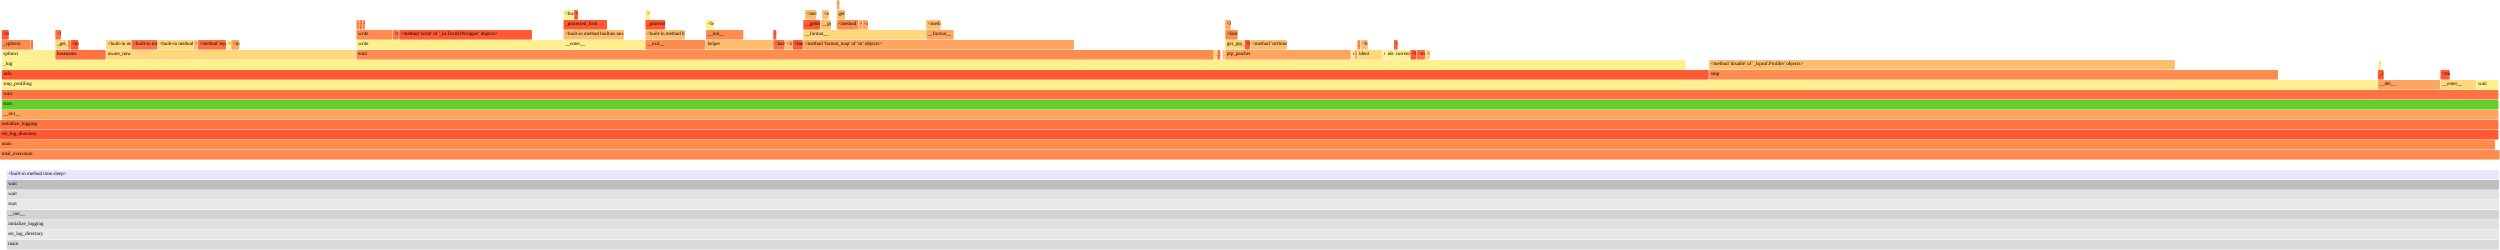
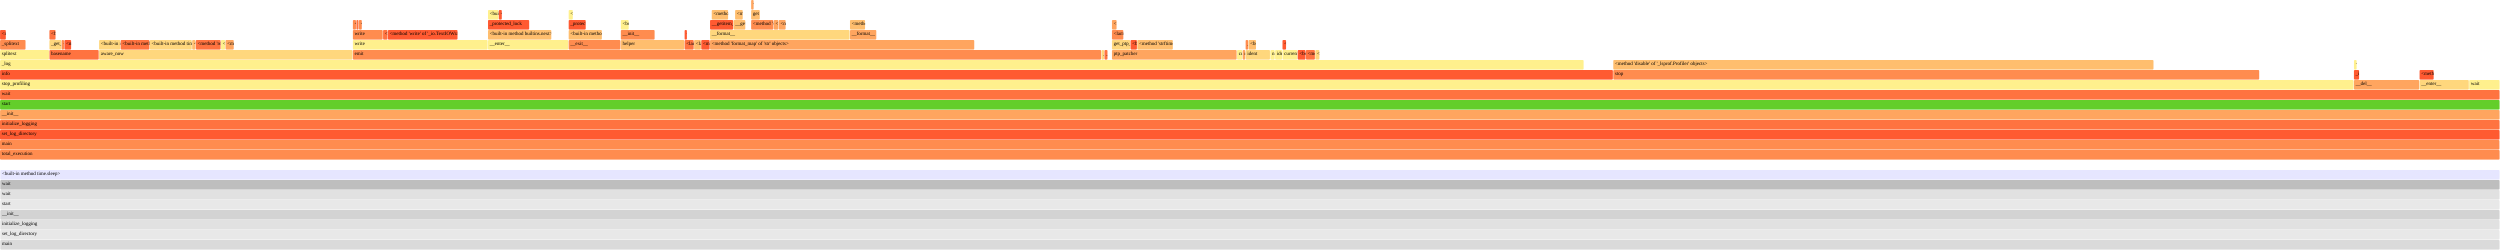
<svg xmlns="http://www.w3.org/2000/svg" id="flamegraph-svg" preserveAspectRatio="none" version="1.1" width="6000" height="600">
  <style type="text/css">
    .func_g:hover { stroke:black; stroke-width:0.5; cursor:pointer; }
</style>
  <svg class="func_g" x="0.0" y="360" width="5999" height="23">
    <g>
      <rect height="100%" width="100%" fill="rgb(255, 140, 79)" rx="2" ry="2" />
      <text alignment-baseline="central" x="4.0" y="12.0" font-size="12px" fill="rgb(0,0,0)">total_execution</text>
    </g>
  </svg>
-   <svg class="func_g" x="0.0" y="336" width="5988.147" height="23">
+   <svg class="func_g" x="0.0" y="336" width="5998.596" height="23">
    <g>
      <rect height="100%" width="100%" fill="rgb(255, 140, 79)" rx="2" ry="2" />
      <text alignment-baseline="central" x="4.0" y="12.0" font-size="12px" fill="rgb(0,0,0)">main</text>
    </g>
  </svg>
-   <svg class="func_g" x="0.0" y="312" width="5996.255" height="23">
+   <svg class="func_g" x="0.0" y="312" width="5998.929" height="23">
    <g>
      <rect height="100%" width="100%" fill="rgb(255, 90, 49)" rx="2" ry="2" />
      <text alignment-baseline="central" x="4.0" y="12.0" font-size="12px" fill="rgb(0,0,0)">set_log_directory</text>
    </g>
  </svg>
-   <svg class="func_g" x="0.001" y="288" width="5996.25" height="23">
+   <svg class="func_g" x="5.2803802778139065e-05" y="288" width="5998.929" height="23">
    <g>
      <rect height="100%" width="100%" fill="rgb(255, 115, 64)" rx="2" ry="2" />
      <text alignment-baseline="central" x="4.0" y="12.0" font-size="12px" fill="rgb(0,0,0)">initialize_logging</text>
    </g>
  </svg>
-   <svg class="func_g" x="4.126" y="264" width="5992.083" height="23">
+   <svg class="func_g" x="0.149" y="264" width="5998.779" height="23">
    <g>
      <rect height="100%" width="100%" fill="rgb(255, 165, 95)" rx="2" ry="2" />
      <text alignment-baseline="central" x="4.0" y="12.0" font-size="12px" fill="rgb(0,0,0)">__init__</text>
    </g>
  </svg>
-   <svg class="func_g" x="4.151" y="240" width="5992.05" height="23">
+   <svg class="func_g" x="0.15" y="240" width="5998.778" height="23">
    <g>
      <rect height="100%" width="100%" fill="rgb(99, 206, 42)" rx="2" ry="2" />
      <text alignment-baseline="central" x="4.0" y="12.0" font-size="12px" fill="rgb(0,0,0)">start</text>
    </g>
  </svg>
-   <svg class="func_g" x="4.153" y="216" width="5991.952" height="23">
+   <svg class="func_g" x="0.15" y="216" width="5998.773" height="23">
    <g>
      <rect height="100%" width="100%" fill="rgb(255, 115, 64)" rx="2" ry="2" />
      <text alignment-baseline="central" x="4.0" y="12.0" font-size="12px" fill="rgb(0,0,0)">wait</text>
    </g>
  </svg>
-   <svg class="func_g" x="4.153" y="192" width="5701.754" height="23">
+   <svg class="func_g" x="0.15" y="192" width="5648.281" height="23">
    <g>
      <rect height="100%" width="100%" fill="rgb(255, 240, 141)" rx="2" ry="2" />
      <text alignment-baseline="central" x="4.0" y="12.0" font-size="12px" fill="rgb(0,0,0)">stop_profiling</text>
    </g>
  </svg>
-   <svg class="func_g" x="4.153" y="168" width="4096.848" height="23">
+   <svg class="func_g" x="0.15" y="168" width="3870.721" height="23">
    <g>
      <rect height="100%" width="100%" fill="rgb(255, 90, 49)" rx="2" ry="2" />
      <text alignment-baseline="central" x="4.0" y="12.0" font-size="12px" fill="rgb(0,0,0)">info</text>
    </g>
  </svg>
-   <svg class="func_g" x="4.153" y="144" width="4041.041" height="23">
+   <svg class="func_g" x="0.15" y="144" width="3800.505" height="23">
    <g>
      <rect height="100%" width="100%" fill="rgb(255, 240, 141)" rx="2" ry="2" />
      <text alignment-baseline="central" x="4.0" y="12.0" font-size="12px" fill="rgb(0,0,0)">_log</text>
    </g>
  </svg>
-   <svg class="func_g" x="4.153" y="120" width="127.619" height="23">
+   <svg class="func_g" x="0.15" y="120" width="117.44" height="23">
    <g>
      <rect height="100%" width="100%" fill="rgb(255, 240, 141)" rx="2" ry="2" />
      <text alignment-baseline="central" x="4.0" y="12.0" font-size="12px" fill="rgb(0,0,0)">splitext</text>
    </g>
  </svg>
-   <svg class="func_g" x="4.153" y="96" width="68.609" height="23">
+   <svg class="func_g" x="0.15" y="96" width="61.117" height="23">
    <g>
      <rect height="100%" width="100%" fill="rgb(255, 140, 79)" rx="2" ry="2" />
      <text alignment-baseline="central" x="4.0" y="12.0" font-size="12px" fill="rgb(0,0,0)">_splitext</text>
    </g>
  </svg>
-   <svg class="func_g" x="4.153" y="72" width="16.791" height="23">
+   <svg class="func_g" x="0.15" y="72" width="13.821" height="23">
    <g>
      <rect height="100%" width="100%" fill="rgb(255, 90, 49)" rx="2" ry="2" />
      <text alignment-baseline="central" x="4.0" y="12.0" font-size="12px" fill="rgb(0,0,0)">&lt;method 'rfind' of 'str' objects&gt;</text>
    </g>
  </svg>
-   <svg class="func_g" x="73.761" y="96" width="5.434" height="23">
+   <svg class="func_g" x="118.59" y="120" width="118.232" height="23">
+     <g>
+       <rect height="100%" width="100%" fill="rgb(255, 115, 64)" rx="2" ry="2" />
+       <text alignment-baseline="central" x="4.0" y="12.0" font-size="12px" fill="rgb(0,0,0)">basename</text>
+     </g>
+   </svg>
+   <svg class="func_g" x="118.59" y="96" width="28.355" height="23">
+     <g>
+       <rect height="100%" width="100%" fill="rgb(255, 215, 125)" rx="2" ry="2" />
+       <text alignment-baseline="central" x="4.0" y="12.0" font-size="12px" fill="rgb(0,0,0)">_get_sep</text>
+     </g>
+   </svg>
+   <svg class="func_g" x="118.59" y="72" width="14.722" height="23">
    <g>
      <rect height="100%" width="100%" fill="rgb(255, 115, 64)" rx="2" ry="2" />
      <text alignment-baseline="central" x="4.0" y="12.0" font-size="12px" fill="rgb(0,0,0)">&lt;built-in method builtins.isinstance&gt;</text>
    </g>
  </svg>
-   <svg class="func_g" x="132.772" y="120" width="120.894" height="23">
-     <g>
-       <rect height="100%" width="100%" fill="rgb(255, 115, 64)" rx="2" ry="2" />
-       <text alignment-baseline="central" x="4.0" y="12.0" font-size="12px" fill="rgb(0,0,0)">basename</text>
-     </g>
-   </svg>
-   <svg class="func_g" x="132.772" y="96" width="28.986" height="23">
-     <g>
-       <rect height="100%" width="100%" fill="rgb(255, 215, 125)" rx="2" ry="2" />
-       <text alignment-baseline="central" x="4.0" y="12.0" font-size="12px" fill="rgb(0,0,0)">_get_sep</text>
-     </g>
-   </svg>
-   <svg class="func_g" x="132.772" y="72" width="13.437" height="23">
-     <g>
-       <rect height="100%" width="100%" fill="rgb(255, 115, 64)" rx="2" ry="2" />
-       <text alignment-baseline="central" x="4.0" y="12.0" font-size="12px" fill="rgb(0,0,0)">&lt;built-in method builtins.isinstance&gt;</text>
-     </g>
-   </svg>
-   <svg class="func_g" x="162.758" y="96" width="5.38" height="23">
+   <svg class="func_g" x="147.945" y="96" width="5.627" height="23">
    <g>
      <rect height="100%" width="100%" fill="rgb(255, 140, 79)" rx="2" ry="2" />
      <text alignment-baseline="central" x="4.0" y="12.0" font-size="12px" fill="rgb(0,0,0)">&lt;built-in method posix.fspath&gt;</text>
    </g>
  </svg>
-   <svg class="func_g" x="169.139" y="96" width="18.917" height="23">
+   <svg class="func_g" x="154.572" y="96" width="16.116" height="23">
    <g>
      <rect height="100%" width="100%" fill="rgb(255, 90, 49)" rx="2" ry="2" />
      <text alignment-baseline="central" x="4.0" y="12.0" font-size="12px" fill="rgb(0,0,0)">&lt;method 'rfind' of 'str' objects&gt;</text>
    </g>
  </svg>
-   <svg class="func_g" x="254.666" y="120" width="599.858" height="23">
+   <svg class="func_g" x="237.822" y="120" width="608.122" height="23">
    <g>
      <rect height="100%" width="100%" fill="rgb(255, 215, 125)" rx="2" ry="2" />
      <text alignment-baseline="central" x="4.0" y="12.0" font-size="12px" fill="rgb(0,0,0)">aware_now</text>
    </g>
  </svg>
-   <svg class="func_g" x="254.666" y="96" width="59.662" height="23">
+   <svg class="func_g" x="237.822" y="96" width="50.875" height="23">
    <g>
      <rect height="100%" width="100%" fill="rgb(255, 215, 125)" rx="2" ry="2" />
      <text alignment-baseline="central" x="4.0" y="12.0" font-size="12px" fill="rgb(0,0,0)">&lt;built-in method combine&gt;</text>
    </g>
  </svg>
-   <svg class="func_g" x="315.328" y="96" width="62.579" height="23">
+   <svg class="func_g" x="289.697" y="96" width="68.834" height="23">
    <g>
      <rect height="100%" width="100%" fill="rgb(255, 115, 64)" rx="2" ry="2" />
      <text alignment-baseline="central" x="4.0" y="12.0" font-size="12px" fill="rgb(0,0,0)">&lt;built-in method now&gt;</text>
    </g>
  </svg>
-   <svg class="func_g" x="378.907" y="96" width="85.189" height="23">
+   <svg class="func_g" x="359.531" y="96" width="100.662" height="23">
    <g>
      <rect height="100%" width="100%" fill="rgb(255, 215, 125)" rx="2" ry="2" />
      <text alignment-baseline="central" x="4.0" y="12.0" font-size="12px" fill="rgb(0,0,0)">&lt;built-in method time.localtime&gt;</text>
    </g>
  </svg>
-   <svg class="func_g" x="465.096" y="96" width="8.69" height="23">
+   <svg class="func_g" x="461.194" y="96" width="7.854" height="23">
    <g>
      <rect height="100%" width="100%" fill="rgb(255, 190, 110)" rx="2" ry="2" />
      <text alignment-baseline="central" x="4.0" y="12.0" font-size="12px" fill="rgb(0,0,0)">&lt;method 'date' of 'datetime.datetime' objects&gt;</text>
    </g>
  </svg>
-   <svg class="func_g" x="474.786" y="96" width="67.781" height="23">
+   <svg class="func_g" x="470.048" y="96" width="59.313" height="23">
    <g>
      <rect height="100%" width="100%" fill="rgb(255, 115, 64)" rx="2" ry="2" />
      <text alignment-baseline="central" x="4.0" y="12.0" font-size="12px" fill="rgb(0,0,0)">&lt;method 'replace' of 'datetime.time' objects&gt;</text>
    </g>
  </svg>
-   <svg class="func_g" x="543.568" y="96" width="10.42" height="23">
+   <svg class="func_g" x="530.361" y="96" width="9.957" height="23">
    <g>
      <rect height="100%" width="100%" fill="rgb(255, 240, 141)" rx="2" ry="2" />
      <text alignment-baseline="central" x="4.0" y="12.0" font-size="12px" fill="rgb(0,0,0)">&lt;method 'time' of 'datetime.datetime' objects&gt;</text>
    </g>
  </svg>
-   <svg class="func_g" x="554.987" y="96" width="19.157" height="23">
+   <svg class="func_g" x="541.318" y="96" width="19.64" height="23">
    <g>
      <rect height="100%" width="100%" fill="rgb(255, 165, 95)" rx="2" ry="2" />
      <text alignment-baseline="central" x="4.0" y="12.0" font-size="12px" fill="rgb(0,0,0)">&lt;method 'timestamp' of 'datetime.datetime' objects&gt;</text>
    </g>
  </svg>
-   <svg class="func_g" x="855.524" y="120" width="2057.236" height="23">
+   <svg class="func_g" x="846.944" y="120" width="1795.682" height="23">
    <g>
      <rect height="100%" width="100%" fill="rgb(255, 140, 79)" rx="2" ry="2" />
      <text alignment-baseline="central" x="4.0" y="12.0" font-size="12px" fill="rgb(0,0,0)">emit</text>
    </g>
  </svg>
-   <svg class="func_g" x="855.524" y="96" width="495.864" height="23">
+   <svg class="func_g" x="846.944" y="96" width="323.247" height="23">
    <g>
      <rect height="100%" width="100%" fill="rgb(255, 240, 141)" rx="2" ry="2" />
      <text alignment-baseline="central" x="4.0" y="12.0" font-size="12px" fill="rgb(0,0,0)">write</text>
    </g>
  </svg>
-   <svg class="func_g" x="855.524" y="72" width="86.295" height="23">
+   <svg class="func_g" x="846.944" y="72" width="71.432" height="23">
    <g>
      <rect height="100%" width="100%" fill="rgb(255, 140, 79)" rx="2" ry="2" />
      <text alignment-baseline="central" x="4.0" y="12.0" font-size="12px" fill="rgb(0,0,0)">write</text>
    </g>
  </svg>
-   <svg class="func_g" x="855.524" y="48" width="6.104" height="23">
+   <svg class="func_g" x="846.944" y="48" width="7.4" height="23">
    <g>
      <rect height="100%" width="100%" fill="rgb(255, 140, 79)" rx="2" ry="2" />
      <text alignment-baseline="central" x="4.0" y="12.0" font-size="12px" fill="rgb(0,0,0)">&lt;built-in method builtins.len&gt;</text>
    </g>
  </svg>
-   <svg class="func_g" x="862.628" y="48" width="5.95" height="23">
+   <svg class="func_g" x="855.344" y="48" width="5.039" height="23">
    <g>
      <rect height="100%" width="100%" fill="rgb(255, 115, 64)" rx="2" ry="2" />
      <text alignment-baseline="central" x="4.0" y="12.0" font-size="12px" fill="rgb(0,0,0)">&lt;method '__exit__' of '_thread.RLock' objects&gt;</text>
    </g>
  </svg>
-   <svg class="func_g" x="869.578" y="48" width="6.54" height="23">
+   <svg class="func_g" x="861.383" y="48" width="6.928" height="23">
    <g>
      <rect height="100%" width="100%" fill="rgb(255, 140, 79)" rx="2" ry="2" />
      <text alignment-baseline="central" x="4.0" y="12.0" font-size="12px" fill="rgb(0,0,0)">&lt;method 'append' of 'collections.deque' objects&gt;</text>
    </g>
  </svg>
-   <svg class="func_g" x="942.819" y="72" width="14.223" height="23">
+   <svg class="func_g" x="919.376" y="72" width="10.61" height="23">
    <g>
      <rect height="100%" width="100%" fill="rgb(255, 115, 64)" rx="2" ry="2" />
      <text alignment-baseline="central" x="4.0" y="12.0" font-size="12px" fill="rgb(0,0,0)">&lt;method 'flush' of '_io.TextIOWrapper' objects&gt;</text>
    </g>
  </svg>
-   <svg class="func_g" x="958.042" y="72" width="318.529" height="23">
+   <svg class="func_g" x="930.986" y="72" width="167.046" height="23">
    <g>
      <rect height="100%" width="100%" fill="rgb(255, 90, 49)" rx="2" ry="2" />
      <text alignment-baseline="central" x="4.0" y="12.0" font-size="12px" fill="rgb(0,0,0)">&lt;method 'write' of '_io.TextIOWrapper' objects&gt;</text>
    </g>
  </svg>
-   <svg class="func_g" x="1352.388" y="96" width="195.529" height="23">
+   <svg class="func_g" x="1171.191" y="96" width="192.651" height="23">
    <g>
      <rect height="100%" width="100%" fill="rgb(255, 240, 141)" rx="2" ry="2" />
      <text alignment-baseline="central" x="4.0" y="12.0" font-size="12px" fill="rgb(0,0,0)">__enter__</text>
    </g>
  </svg>
-   <svg class="func_g" x="1352.388" y="72" width="144.873" height="23">
+   <svg class="func_g" x="1171.191" y="72" width="151.931" height="23">
    <g>
      <rect height="100%" width="100%" fill="rgb(255, 190, 110)" rx="2" ry="2" />
      <text alignment-baseline="central" x="4.0" y="12.0" font-size="12px" fill="rgb(0,0,0)">&lt;built-in method builtins.next&gt;</text>
    </g>
  </svg>
-   <svg class="func_g" x="1352.388" y="48" width="104.617" height="23">
+   <svg class="func_g" x="1171.191" y="48" width="98.809" height="23">
    <g>
      <rect height="100%" width="100%" fill="rgb(255, 90, 49)" rx="2" ry="2" />
      <text alignment-baseline="central" x="4.0" y="12.0" font-size="12px" fill="rgb(0,0,0)">_protected_lock</text>
    </g>
  </svg>
-   <svg class="func_g" x="1352.388" y="24" width="24.457" height="23">
+   <svg class="func_g" x="1171.191" y="24" width="24.997" height="23">
    <g>
      <rect height="100%" width="100%" fill="rgb(255, 240, 141)" rx="2" ry="2" />
      <text alignment-baseline="central" x="4.0" y="12.0" font-size="12px" fill="rgb(0,0,0)">&lt;built-in method builtins.getattr&gt;</text>
    </g>
  </svg>
-   <svg class="func_g" x="1377.845" y="24" width="9.287" height="23">
+   <svg class="func_g" x="1197.187" y="24" width="7.135" height="23">
    <g>
      <rect height="100%" width="100%" fill="rgb(255, 90, 49)" rx="2" ry="2" />
      <text alignment-baseline="central" x="4.0" y="12.0" font-size="12px" fill="rgb(0,0,0)">&lt;method '__exit__' of '_thread.lock' objects&gt;</text>
    </g>
  </svg>
-   <svg class="func_g" x="1548.917" y="96" width="144.418" height="23">
+   <svg class="func_g" x="1364.842" y="96" width="124.183" height="23">
    <g>
      <rect height="100%" width="100%" fill="rgb(255, 140, 79)" rx="2" ry="2" />
      <text alignment-baseline="central" x="4.0" y="12.0" font-size="12px" fill="rgb(0,0,0)">__exit__</text>
    </g>
  </svg>
-   <svg class="func_g" x="1548.917" y="72" width="94.831" height="23">
+   <svg class="func_g" x="1364.842" y="72" width="79.592" height="23">
    <g>
      <rect height="100%" width="100%" fill="rgb(255, 190, 110)" rx="2" ry="2" />
      <text alignment-baseline="central" x="4.0" y="12.0" font-size="12px" fill="rgb(0,0,0)">&lt;built-in method builtins.next&gt;</text>
    </g>
  </svg>
-   <svg class="func_g" x="1548.917" y="48" width="47.459" height="23">
+   <svg class="func_g" x="1364.842" y="48" width="40.882" height="23">
    <g>
      <rect height="100%" width="100%" fill="rgb(255, 90, 49)" rx="2" ry="2" />
      <text alignment-baseline="central" x="4.0" y="12.0" font-size="12px" fill="rgb(0,0,0)">_protected_lock</text>
    </g>
  </svg>
-   <svg class="func_g" x="1548.917" y="24" width="10.68" height="23">
+   <svg class="func_g" x="1364.842" y="24" width="9.909" height="23">
    <g>
      <rect height="100%" width="100%" fill="rgb(255, 240, 141)" rx="2" ry="2" />
      <text alignment-baseline="central" x="4.0" y="12.0" font-size="12px" fill="rgb(0,0,0)">&lt;built-in method builtins.getattr&gt;</text>
    </g>
  </svg>
-   <svg class="func_g" x="1694.335" y="96" width="160.379" height="23">
+   <svg class="func_g" x="1490.024" y="96" width="152.065" height="23">
    <g>
      <rect height="100%" width="100%" fill="rgb(255, 190, 110)" rx="2" ry="2" />
      <text alignment-baseline="central" x="4.0" y="12.0" font-size="12px" fill="rgb(0,0,0)">helper</text>
    </g>
  </svg>
-   <svg class="func_g" x="1694.335" y="72" width="89.715" height="23">
+   <svg class="func_g" x="1490.024" y="72" width="81.032" height="23">
    <g>
      <rect height="100%" width="100%" fill="rgb(255, 140, 79)" rx="2" ry="2" />
      <text alignment-baseline="central" x="4.0" y="12.0" font-size="12px" fill="rgb(0,0,0)">__init__</text>
    </g>
  </svg>
-   <svg class="func_g" x="1694.335" y="48" width="18.453" height="23">
+   <svg class="func_g" x="1490.024" y="48" width="18.77" height="23">
    <g>
      <rect height="100%" width="100%" fill="rgb(255, 240, 141)" rx="2" ry="2" />
      <text alignment-baseline="central" x="4.0" y="12.0" font-size="12px" fill="rgb(0,0,0)">&lt;built-in method builtins.getattr&gt;</text>
    </g>
  </svg>
-   <svg class="func_g" x="1855.714" y="96" width="27.362" height="23">
+   <svg class="func_g" x="1643.09" y="96" width="21.779" height="23">
    <g>
      <rect height="100%" width="100%" fill="rgb(255, 115, 64)" rx="2" ry="2" />
      <text alignment-baseline="central" x="4.0" y="12.0" font-size="12px" fill="rgb(0,0,0)">&lt;lambda&gt;</text>
    </g>
  </svg>
-   <svg class="func_g" x="1855.714" y="72" width="7.45" height="23">
+   <svg class="func_g" x="1643.09" y="72" width="5.488" height="23">
    <g>
      <rect height="100%" width="100%" fill="rgb(255, 90, 49)" rx="2" ry="2" />
      <text alignment-baseline="central" x="4.0" y="12.0" font-size="12px" fill="rgb(0,0,0)">&lt;method 'get' of 'dict' objects&gt;</text>
    </g>
  </svg>
-   <svg class="func_g" x="1884.077" y="96" width="17.274" height="23">
+   <svg class="func_g" x="1665.869" y="96" width="16.162" height="23">
    <g>
      <rect height="100%" width="100%" fill="rgb(255, 190, 110)" rx="2" ry="2" />
      <text alignment-baseline="central" x="4.0" y="12.0" font-size="12px" fill="rgb(0,0,0)">&lt;lambda&gt;</text>
    </g>
  </svg>
-   <svg class="func_g" x="1902.351" y="96" width="24.445" height="23">
+   <svg class="func_g" x="1683.031" y="96" width="20.066" height="23">
    <g>
      <rect height="100%" width="100%" fill="rgb(255, 90, 49)" rx="2" ry="2" />
      <text alignment-baseline="central" x="4.0" y="12.0" font-size="12px" fill="rgb(0,0,0)">&lt;method 'copy' of 'dict' objects&gt;</text>
    </g>
  </svg>
-   <svg class="func_g" x="1927.796" y="96" width="649.852" height="23">
+   <svg class="func_g" x="1704.097" y="96" width="634.074" height="23">
    <g>
      <rect height="100%" width="100%" fill="rgb(255, 165, 95)" rx="2" ry="2" />
      <text alignment-baseline="central" x="4.0" y="12.0" font-size="12px" fill="rgb(0,0,0)">&lt;method 'format_map' of 'str' objects&gt;</text>
    </g>
  </svg>
-   <svg class="func_g" x="1927.796" y="72" width="294.095" height="23">
+   <svg class="func_g" x="1704.097" y="72" width="334.857" height="23">
    <g>
      <rect height="100%" width="100%" fill="rgb(255, 215, 125)" rx="2" ry="2" />
      <text alignment-baseline="central" x="4.0" y="12.0" font-size="12px" fill="rgb(0,0,0)">__format__</text>
    </g>
  </svg>
-   <svg class="func_g" x="1927.796" y="48" width="40.473" height="23">
+   <svg class="func_g" x="1704.097" y="48" width="55.323" height="23">
    <g>
      <rect height="100%" width="100%" fill="rgb(255, 90, 49)" rx="2" ry="2" />
      <text alignment-baseline="central" x="4.0" y="12.0" font-size="12px" fill="rgb(0,0,0)">__getitem__</text>
    </g>
  </svg>
-   <svg class="func_g" x="1931.842" y="24" width="27.048" height="23">
+   <svg class="func_g" x="1708.197" y="24" width="39.254" height="23">
    <g>
      <rect height="100%" width="100%" fill="rgb(255, 190, 110)" rx="2" ry="2" />
      <text alignment-baseline="central" x="4.0" y="12.0" font-size="12px" fill="rgb(0,0,0)">&lt;method 'strftime' of 'datetime.date' objects&gt;</text>
    </g>
  </svg>
-   <svg class="func_g" x="1969.269" y="48" width="24.825" height="23">
+   <svg class="func_g" x="1760.42" y="48" width="28.289" height="23">
    <g>
      <rect height="100%" width="100%" fill="rgb(255, 190, 110)" rx="2" ry="2" />
      <text alignment-baseline="central" x="4.0" y="12.0" font-size="12px" fill="rgb(0,0,0)">__getitem__</text>
    </g>
  </svg>
-   <svg class="func_g" x="1973.108" y="24" width="15.614" height="23">
+   <svg class="func_g" x="1764.246" y="24" width="18.285" height="23">
    <g>
      <rect height="100%" width="100%" fill="rgb(255, 190, 110)" rx="2" ry="2" />
      <text alignment-baseline="central" x="4.0" y="12.0" font-size="12px" fill="rgb(0,0,0)">&lt;method 'strftime' of 'datetime.date' objects&gt;</text>
    </g>
  </svg>
-   <svg class="func_g" x="2008.292" y="48" width="51.01" height="23">
+   <svg class="func_g" x="1802.741" y="48" width="53.32" height="23">
    <g>
      <rect height="100%" width="100%" fill="rgb(255, 140, 79)" rx="2" ry="2" />
      <text alignment-baseline="central" x="4.0" y="12.0" font-size="12px" fill="rgb(0,0,0)">&lt;method 'sub' of 're.Pattern' objects&gt;</text>
    </g>
  </svg>
-   <svg class="func_g" x="2008.292" y="24" width="19.721" height="23">
+   <svg class="func_g" x="1802.741" y="24" width="20.695" height="23">
    <g>
      <rect height="100%" width="100%" fill="rgb(255, 190, 110)" rx="2" ry="2" />
      <text alignment-baseline="central" x="4.0" y="12.0" font-size="12px" fill="rgb(0,0,0)">get</text>
    </g>
  </svg>
-   <svg class="func_g" x="2008.292" y="0" width="6.329" height="23">
+   <svg class="func_g" x="1802.741" y="0" width="5.916" height="23">
    <g>
      <rect height="100%" width="100%" fill="rgb(255, 165, 95)" rx="2" ry="2" />
      <text alignment-baseline="central" x="4.0" y="12.0" font-size="12px" fill="rgb(0,0,0)">&lt;method 'group' of 're.Match' objects&gt;</text>
    </g>
  </svg>
-   <svg class="func_g" x="2060.302" y="48" width="8.34" height="23">
+   <svg class="func_g" x="1857.061" y="48" width="11.012" height="23">
    <g>
      <rect height="100%" width="100%" fill="rgb(255, 165, 95)" rx="2" ry="2" />
      <text alignment-baseline="central" x="4.0" y="12.0" font-size="12px" fill="rgb(0,0,0)">&lt;method 'timestamp' of 'datetime.datetime' objects&gt;</text>
    </g>
  </svg>
-   <svg class="func_g" x="2069.642" y="48" width="13.056" height="23">
+   <svg class="func_g" x="1869.073" y="48" width="16.407" height="23">
    <g>
      <rect height="100%" width="100%" fill="rgb(255, 165, 95)" rx="2" ry="2" />
      <text alignment-baseline="central" x="4.0" y="12.0" font-size="12px" fill="rgb(0,0,0)">&lt;method 'timetuple' of 'datetime.datetime' objects&gt;</text>
    </g>
  </svg>
-   <svg class="func_g" x="2222.891" y="72" width="65.846" height="23">
+   <svg class="func_g" x="2039.954" y="72" width="63.157" height="23">
    <g>
      <rect height="100%" width="100%" fill="rgb(255, 165, 95)" rx="2" ry="2" />
      <text alignment-baseline="central" x="4.0" y="12.0" font-size="12px" fill="rgb(0,0,0)">__format__</text>
    </g>
  </svg>
-   <svg class="func_g" x="2222.891" y="48" width="34.854" height="23">
+   <svg class="func_g" x="2039.954" y="48" width="36.205" height="23">
    <g>
      <rect height="100%" width="100%" fill="rgb(255, 190, 110)" rx="2" ry="2" />
      <text alignment-baseline="central" x="4.0" y="12.0" font-size="12px" fill="rgb(0,0,0)">&lt;method '__format__' of 'str' objects&gt;</text>
    </g>
  </svg>
-   <svg class="func_g" x="2913.76" y="120" width="6.731" height="23">
+   <svg class="func_g" x="2643.625" y="120" width="6.044" height="23">
    <g>
      <rect height="100%" width="100%" fill="rgb(255, 215, 125)" rx="2" ry="2" />
      <text alignment-baseline="central" x="4.0" y="12.0" font-size="12px" fill="rgb(0,0,0)">__init__</text>
    </g>
  </svg>
-   <svg class="func_g" x="2921.491" y="120" width="7.062" height="23">
+   <svg class="func_g" x="2650.669" y="120" width="7.252" height="23">
    <g>
      <rect height="100%" width="100%" fill="rgb(255, 115, 64)" rx="2" ry="2" />
      <text alignment-baseline="central" x="4.0" y="12.0" font-size="12px" fill="rgb(0,0,0)">__init__</text>
    </g>
  </svg>
-   <svg class="func_g" x="2934.343" y="120" width="5.294" height="23">
-     <g>
-       <rect height="100%" width="100%" fill="rgb(255, 190, 110)" rx="2" ry="2" />
-       <text alignment-baseline="central" x="4.0" y="12.0" font-size="12px" fill="rgb(0,0,0)">__init__</text>
-     </g>
-   </svg>
-   <svg class="func_g" x="2940.637" y="120" width="301.194" height="23">
+   <svg class="func_g" x="2668.674" y="120" width="299.217" height="23">
    <g>
      <rect height="100%" width="100%" fill="rgb(255, 165, 95)" rx="2" ry="2" />
      <text alignment-baseline="central" x="4.0" y="12.0" font-size="12px" fill="rgb(0,0,0)">ptp_patcher</text>
    </g>
  </svg>
-   <svg class="func_g" x="2940.637" y="96" width="45.689" height="23">
+   <svg class="func_g" x="2668.674" y="96" width="43.67" height="23">
    <g>
      <rect height="100%" width="100%" fill="rgb(255, 215, 125)" rx="2" ry="2" />
      <text alignment-baseline="central" x="4.0" y="12.0" font-size="12px" fill="rgb(0,0,0)">get_ptp_time</text>
    </g>
  </svg>
-   <svg class="func_g" x="2940.637" y="72" width="29.709" height="23">
+   <svg class="func_g" x="2668.674" y="72" width="27.299" height="23">
    <g>
      <rect height="100%" width="100%" fill="rgb(255, 140, 79)" rx="2" ry="2" />
      <text alignment-baseline="central" x="4.0" y="12.0" font-size="12px" fill="rgb(0,0,0)">&lt;lambda&gt;</text>
    </g>
  </svg>
-   <svg class="func_g" x="2940.637" y="48" width="12.676" height="23">
+   <svg class="func_g" x="2668.674" y="48" width="11.101" height="23">
    <g>
      <rect height="100%" width="100%" fill="rgb(255, 165, 95)" rx="2" ry="2" />
      <text alignment-baseline="central" x="4.0" y="12.0" font-size="12px" fill="rgb(0,0,0)">&lt;built-in method time.clock_gettime&gt;</text>
    </g>
  </svg>
-   <svg class="func_g" x="2987.326" y="96" width="12.436" height="23">
+   <svg class="func_g" x="2713.344" y="96" width="15.241" height="23">
    <g>
      <rect height="100%" width="100%" fill="rgb(255, 90, 49)" rx="2" ry="2" />
      <text alignment-baseline="central" x="4.0" y="12.0" font-size="12px" fill="rgb(0,0,0)">&lt;built-in method fromtimestamp&gt;</text>
    </g>
  </svg>
-   <svg class="func_g" x="3000.763" y="96" width="87.833" height="23">
+   <svg class="func_g" x="2729.584" y="96" width="85.209" height="23">
    <g>
      <rect height="100%" width="100%" fill="rgb(255, 190, 110)" rx="2" ry="2" />
      <text alignment-baseline="central" x="4.0" y="12.0" font-size="12px" fill="rgb(0,0,0)">&lt;method 'strftime' of 'datetime.date' objects&gt;</text>
    </g>
  </svg>
-   <svg class="func_g" x="3242.831" y="120" width="7.445" height="23">
+   <svg class="func_g" x="2968.891" y="120" width="12.555" height="23">
    <g>
      <rect height="100%" width="100%" fill="rgb(255, 240, 141)" rx="2" ry="2" />
      <text alignment-baseline="central" x="4.0" y="12.0" font-size="12px" fill="rgb(0,0,0)">current_process</text>
    </g>
  </svg>
-   <svg class="func_g" x="3251.276" y="120" width="5.4" height="23">
+   <svg class="func_g" x="2982.446" y="120" width="6.09" height="23">
    <g>
      <rect height="100%" width="100%" fill="rgb(255, 165, 95)" rx="2" ry="2" />
      <text alignment-baseline="central" x="4.0" y="12.0" font-size="12px" fill="rgb(0,0,0)">name</text>
    </g>
  </svg>
-   <svg class="func_g" x="3257.676" y="120" width="59.475" height="23">
+   <svg class="func_g" x="2989.536" y="120" width="58.354" height="23">
    <g>
      <rect height="100%" width="100%" fill="rgb(255, 215, 125)" rx="2" ry="2" />
      <text alignment-baseline="central" x="4.0" y="12.0" font-size="12px" fill="rgb(0,0,0)">ident</text>
    </g>
  </svg>
-   <svg class="func_g" x="3257.676" y="96" width="6.487" height="23">
+   <svg class="func_g" x="2989.536" y="96" width="5.909" height="23">
    <g>
      <rect height="100%" width="100%" fill="rgb(255, 140, 79)" rx="2" ry="2" />
      <text alignment-baseline="central" x="4.0" y="12.0" font-size="12px" fill="rgb(0,0,0)">_check_closed</text>
    </g>
  </svg>
-   <svg class="func_g" x="3265.163" y="96" width="17.566" height="23">
+   <svg class="func_g" x="2996.445" y="96" width="17.936" height="23">
    <g>
      <rect height="100%" width="100%" fill="rgb(255, 190, 110)" rx="2" ry="2" />
      <text alignment-baseline="central" x="4.0" y="12.0" font-size="12px" fill="rgb(0,0,0)">&lt;built-in method posix.getpid&gt;</text>
    </g>
  </svg>
-   <svg class="func_g" x="3318.151" y="120" width="7.057" height="23">
+   <svg class="func_g" x="3048.89" y="120" width="10.383" height="23">
    <g>
      <rect height="100%" width="100%" fill="rgb(255, 240, 141)" rx="2" ry="2" />
      <text alignment-baseline="central" x="4.0" y="12.0" font-size="12px" fill="rgb(0,0,0)">name</text>
    </g>
  </svg>
-   <svg class="func_g" x="3326.208" y="120" width="18.486" height="23">
+   <svg class="func_g" x="3060.273" y="120" width="16.727" height="23">
    <g>
      <rect height="100%" width="100%" fill="rgb(255, 240, 141)" rx="2" ry="2" />
      <text alignment-baseline="central" x="4.0" y="12.0" font-size="12px" fill="rgb(0,0,0)">ident</text>
    </g>
  </svg>
-   <svg class="func_g" x="3345.694" y="120" width="38.255" height="23">
+   <svg class="func_g" x="3078" y="120" width="35.51" height="23">
    <g>
      <rect height="100%" width="100%" fill="rgb(255, 240, 141)" rx="2" ry="2" />
      <text alignment-baseline="central" x="4.0" y="12.0" font-size="12px" fill="rgb(0,0,0)">current_thread</text>
    </g>
  </svg>
-   <svg class="func_g" x="3345.694" y="96" width="8.643" height="23">
+   <svg class="func_g" x="3078" y="96" width="8.549" height="23">
    <g>
      <rect height="100%" width="100%" fill="rgb(255, 90, 49)" rx="2" ry="2" />
      <text alignment-baseline="central" x="4.0" y="12.0" font-size="12px" fill="rgb(0,0,0)">&lt;built-in method _thread.get_ident&gt;</text>
    </g>
  </svg>
-   <svg class="func_g" x="3384.949" y="120" width="13.361" height="23">
+   <svg class="func_g" x="3114.51" y="120" width="18.644" height="23">
    <g>
      <rect height="100%" width="100%" fill="rgb(255, 90, 49)" rx="2" ry="2" />
      <text alignment-baseline="central" x="4.0" y="12.0" font-size="12px" fill="rgb(0,0,0)">&lt;built-in method sys._getframe&gt;</text>
    </g>
  </svg>
-   <svg class="func_g" x="3399.31" y="120" width="20.546" height="23">
+   <svg class="func_g" x="3134.154" y="120" width="21.548" height="23">
    <g>
      <rect height="100%" width="100%" fill="rgb(255, 115, 64)" rx="2" ry="2" />
      <text alignment-baseline="central" x="4.0" y="12.0" font-size="12px" fill="rgb(0,0,0)">&lt;method 'get' of '_contextvars.ContextVar' objects&gt;</text>
    </g>
  </svg>
-   <svg class="func_g" x="3420.856" y="120" width="10.903" height="23">
+   <svg class="func_g" x="3156.702" y="120" width="9.897" height="23">
    <g>
      <rect height="100%" width="100%" fill="rgb(255, 215, 125)" rx="2" ry="2" />
      <text alignment-baseline="central" x="4.0" y="12.0" font-size="12px" fill="rgb(0,0,0)">&lt;method 'values' of 'dict' objects&gt;</text>
    </g>
  </svg>
-   <svg class="func_g" x="4102.001" y="168" width="1365.092" height="23">
+   <svg class="func_g" x="3871.871" y="168" width="1550.184" height="23">
    <g>
      <rect height="100%" width="100%" fill="rgb(255, 140, 79)" rx="2" ry="2" />
      <text alignment-baseline="central" x="4.0" y="12.0" font-size="12px" fill="rgb(0,0,0)">stop</text>
    </g>
  </svg>
-   <svg class="func_g" x="4102.001" y="144" width="1117.764" height="23">
+   <svg class="func_g" x="3871.871" y="144" width="1296.49" height="23">
    <g>
      <rect height="100%" width="100%" fill="rgb(255, 190, 110)" rx="2" ry="2" />
      <text alignment-baseline="central" x="4.0" y="12.0" font-size="12px" fill="rgb(0,0,0)">&lt;method 'disable' of '_lsprof.Profiler' objects&gt;</text>
    </g>
  </svg>
-   <svg class="func_g" x="5706.906" y="192" width="149.229" height="23">
+   <svg class="func_g" x="5649.431" y="192" width="156.562" height="23">
    <g>
      <rect height="100%" width="100%" fill="rgb(255, 165, 95)" rx="2" ry="2" />
      <text alignment-baseline="central" x="4.0" y="12.0" font-size="12px" fill="rgb(0,0,0)">__del__</text>
    </g>
  </svg>
-   <svg class="func_g" x="5706.906" y="168" width="13.996" height="23">
+   <svg class="func_g" x="5649.431" y="168" width="12.364" height="23">
    <g>
      <rect height="100%" width="100%" fill="rgb(255, 90, 49)" rx="2" ry="2" />
      <text alignment-baseline="central" x="4.0" y="12.0" font-size="12px" fill="rgb(0,0,0)">_internal_poll</text>
    </g>
  </svg>
-   <svg class="func_g" x="5707.906" y="144" width="6.272" height="23">
+   <svg class="func_g" x="5649.508" y="144" width="6.36" height="23">
    <g>
      <rect height="100%" width="100%" fill="rgb(255, 240, 141)" rx="2" ry="2" />
      <text alignment-baseline="central" x="4.0" y="12.0" font-size="12px" fill="rgb(0,0,0)">&lt;built-in method posix.waitpid&gt;</text>
    </g>
  </svg>
-   <svg class="func_g" x="5857.135" y="192" width="85.388" height="23">
+   <svg class="func_g" x="5806.993" y="192" width="118.095" height="23">
    <g>
      <rect height="100%" width="100%" fill="rgb(255, 215, 125)" rx="2" ry="2" />
      <text alignment-baseline="central" x="4.0" y="12.0" font-size="12px" fill="rgb(0,0,0)">__enter__</text>
    </g>
  </svg>
-   <svg class="func_g" x="5857.135" y="168" width="22.083" height="23">
+   <svg class="func_g" x="5806.993" y="168" width="33.776" height="23">
    <g>
      <rect height="100%" width="100%" fill="rgb(255, 90, 49)" rx="2" ry="2" />
      <text alignment-baseline="central" x="4.0" y="12.0" font-size="12px" fill="rgb(0,0,0)">&lt;method '__enter__' of '_thread.lock' objects&gt;</text>
    </g>
  </svg>
-   <svg class="func_g" x="5943.524" y="192" width="52.558" height="23">
+   <svg class="func_g" x="5926.088" y="192" width="72.834" height="23">
    <g>
      <rect height="100%" width="100%" fill="rgb(255, 240, 141)" rx="2" ry="2" />
      <text alignment-baseline="central" x="4.0" y="12.0" font-size="12px" fill="rgb(0,0,0)">wait</text>
    </g>
  </svg>
-   <svg class="func_g" x="15.664" y="408" width="5981.998" height="23">
+   <svg class="func_g" x="0.764" y="408" width="5998.161" height="23">
    <g>
      <rect height="100%" width="100%" fill="rgb(230, 230, 255)" rx="2" ry="2" />
      <text alignment-baseline="central" x="4.0" y="12.0" font-size="12px" fill="rgb(0,0,0)">&lt;built-in method time.sleep&gt;</text>
    </g>
  </svg>
-   <svg class="func_g" x="15.664" y="432" width="5981.998" height="23">
+   <svg class="func_g" x="0.764" y="432" width="5998.161" height="23">
    <g>
      <rect height="100%" width="100%" fill="rgb(190, 190, 190)" rx="2" ry="2" />
      <text alignment-baseline="central" x="4.0" y="12.0" font-size="12px" fill="rgb(0,0,0)">wait</text>
    </g>
  </svg>
-   <svg class="func_g" x="15.664" y="456" width="5981.998" height="23">
+   <svg class="func_g" x="0.764" y="456" width="5998.161" height="23">
    <g>
      <rect height="100%" width="100%" fill="rgb(225, 225, 225)" rx="2" ry="2" />
      <text alignment-baseline="central" x="4.0" y="12.0" font-size="12px" fill="rgb(0,0,0)">wait</text>
    </g>
  </svg>
-   <svg class="func_g" x="15.664" y="480" width="5981.998" height="23">
+   <svg class="func_g" x="0.764" y="480" width="5998.161" height="23">
    <g>
      <rect height="100%" width="100%" fill="rgb(232, 232, 232)" rx="2" ry="2" />
      <text alignment-baseline="central" x="4.0" y="12.0" font-size="12px" fill="rgb(0,0,0)">start</text>
    </g>
  </svg>
-   <svg class="func_g" x="15.664" y="504" width="5981.998" height="23">
+   <svg class="func_g" x="0.764" y="504" width="5998.161" height="23">
    <g>
      <rect height="100%" width="100%" fill="rgb(211, 211, 211)" rx="2" ry="2" />
      <text alignment-baseline="central" x="4.0" y="12.0" font-size="12px" fill="rgb(0,0,0)">__init__</text>
    </g>
  </svg>
-   <svg class="func_g" x="15.664" y="528" width="5981.937" height="23">
+   <svg class="func_g" x="0.764" y="528" width="5998.159" height="23">
    <g>
      <rect height="100%" width="100%" fill="rgb(225, 225, 225)" rx="2" ry="2" />
      <text alignment-baseline="central" x="4.0" y="12.0" font-size="12px" fill="rgb(0,0,0)">initialize_logging</text>
    </g>
  </svg>
-   <svg class="func_g" x="15.664" y="552" width="5981.937" height="23">
+   <svg class="func_g" x="0.764" y="552" width="5998.159" height="23">
    <g>
      <rect height="100%" width="100%" fill="rgb(232, 232, 232)" rx="2" ry="2" />
      <text alignment-baseline="central" x="4.0" y="12.0" font-size="12px" fill="rgb(0,0,0)">set_log_directory</text>
    </g>
  </svg>
-   <svg class="func_g" x="15.664" y="576" width="5981.937" height="23">
+   <svg class="func_g" x="0.764" y="576" width="5998.159" height="23">
    <g>
      <rect height="100%" width="100%" fill="rgb(218, 218, 218)" rx="2" ry="2" />
      <text alignment-baseline="central" x="4.0" y="12.0" font-size="12px" fill="rgb(0,0,0)">main</text>
    </g>
  </svg>
-   <svg class="func_g" x="15.664" y="600" width="5981.937" height="23">
+   <svg class="func_g" x="0.764" y="600" width="5998.159" height="23">
    <g>
      <rect height="100%" width="100%" fill="rgb(218, 218, 218)" rx="2" ry="2" />
      <text alignment-baseline="central" x="4.0" y="12.0" font-size="12px" fill="rgb(0,0,0)">total_execution</text>
    </g>
  </svg>
</svg>
